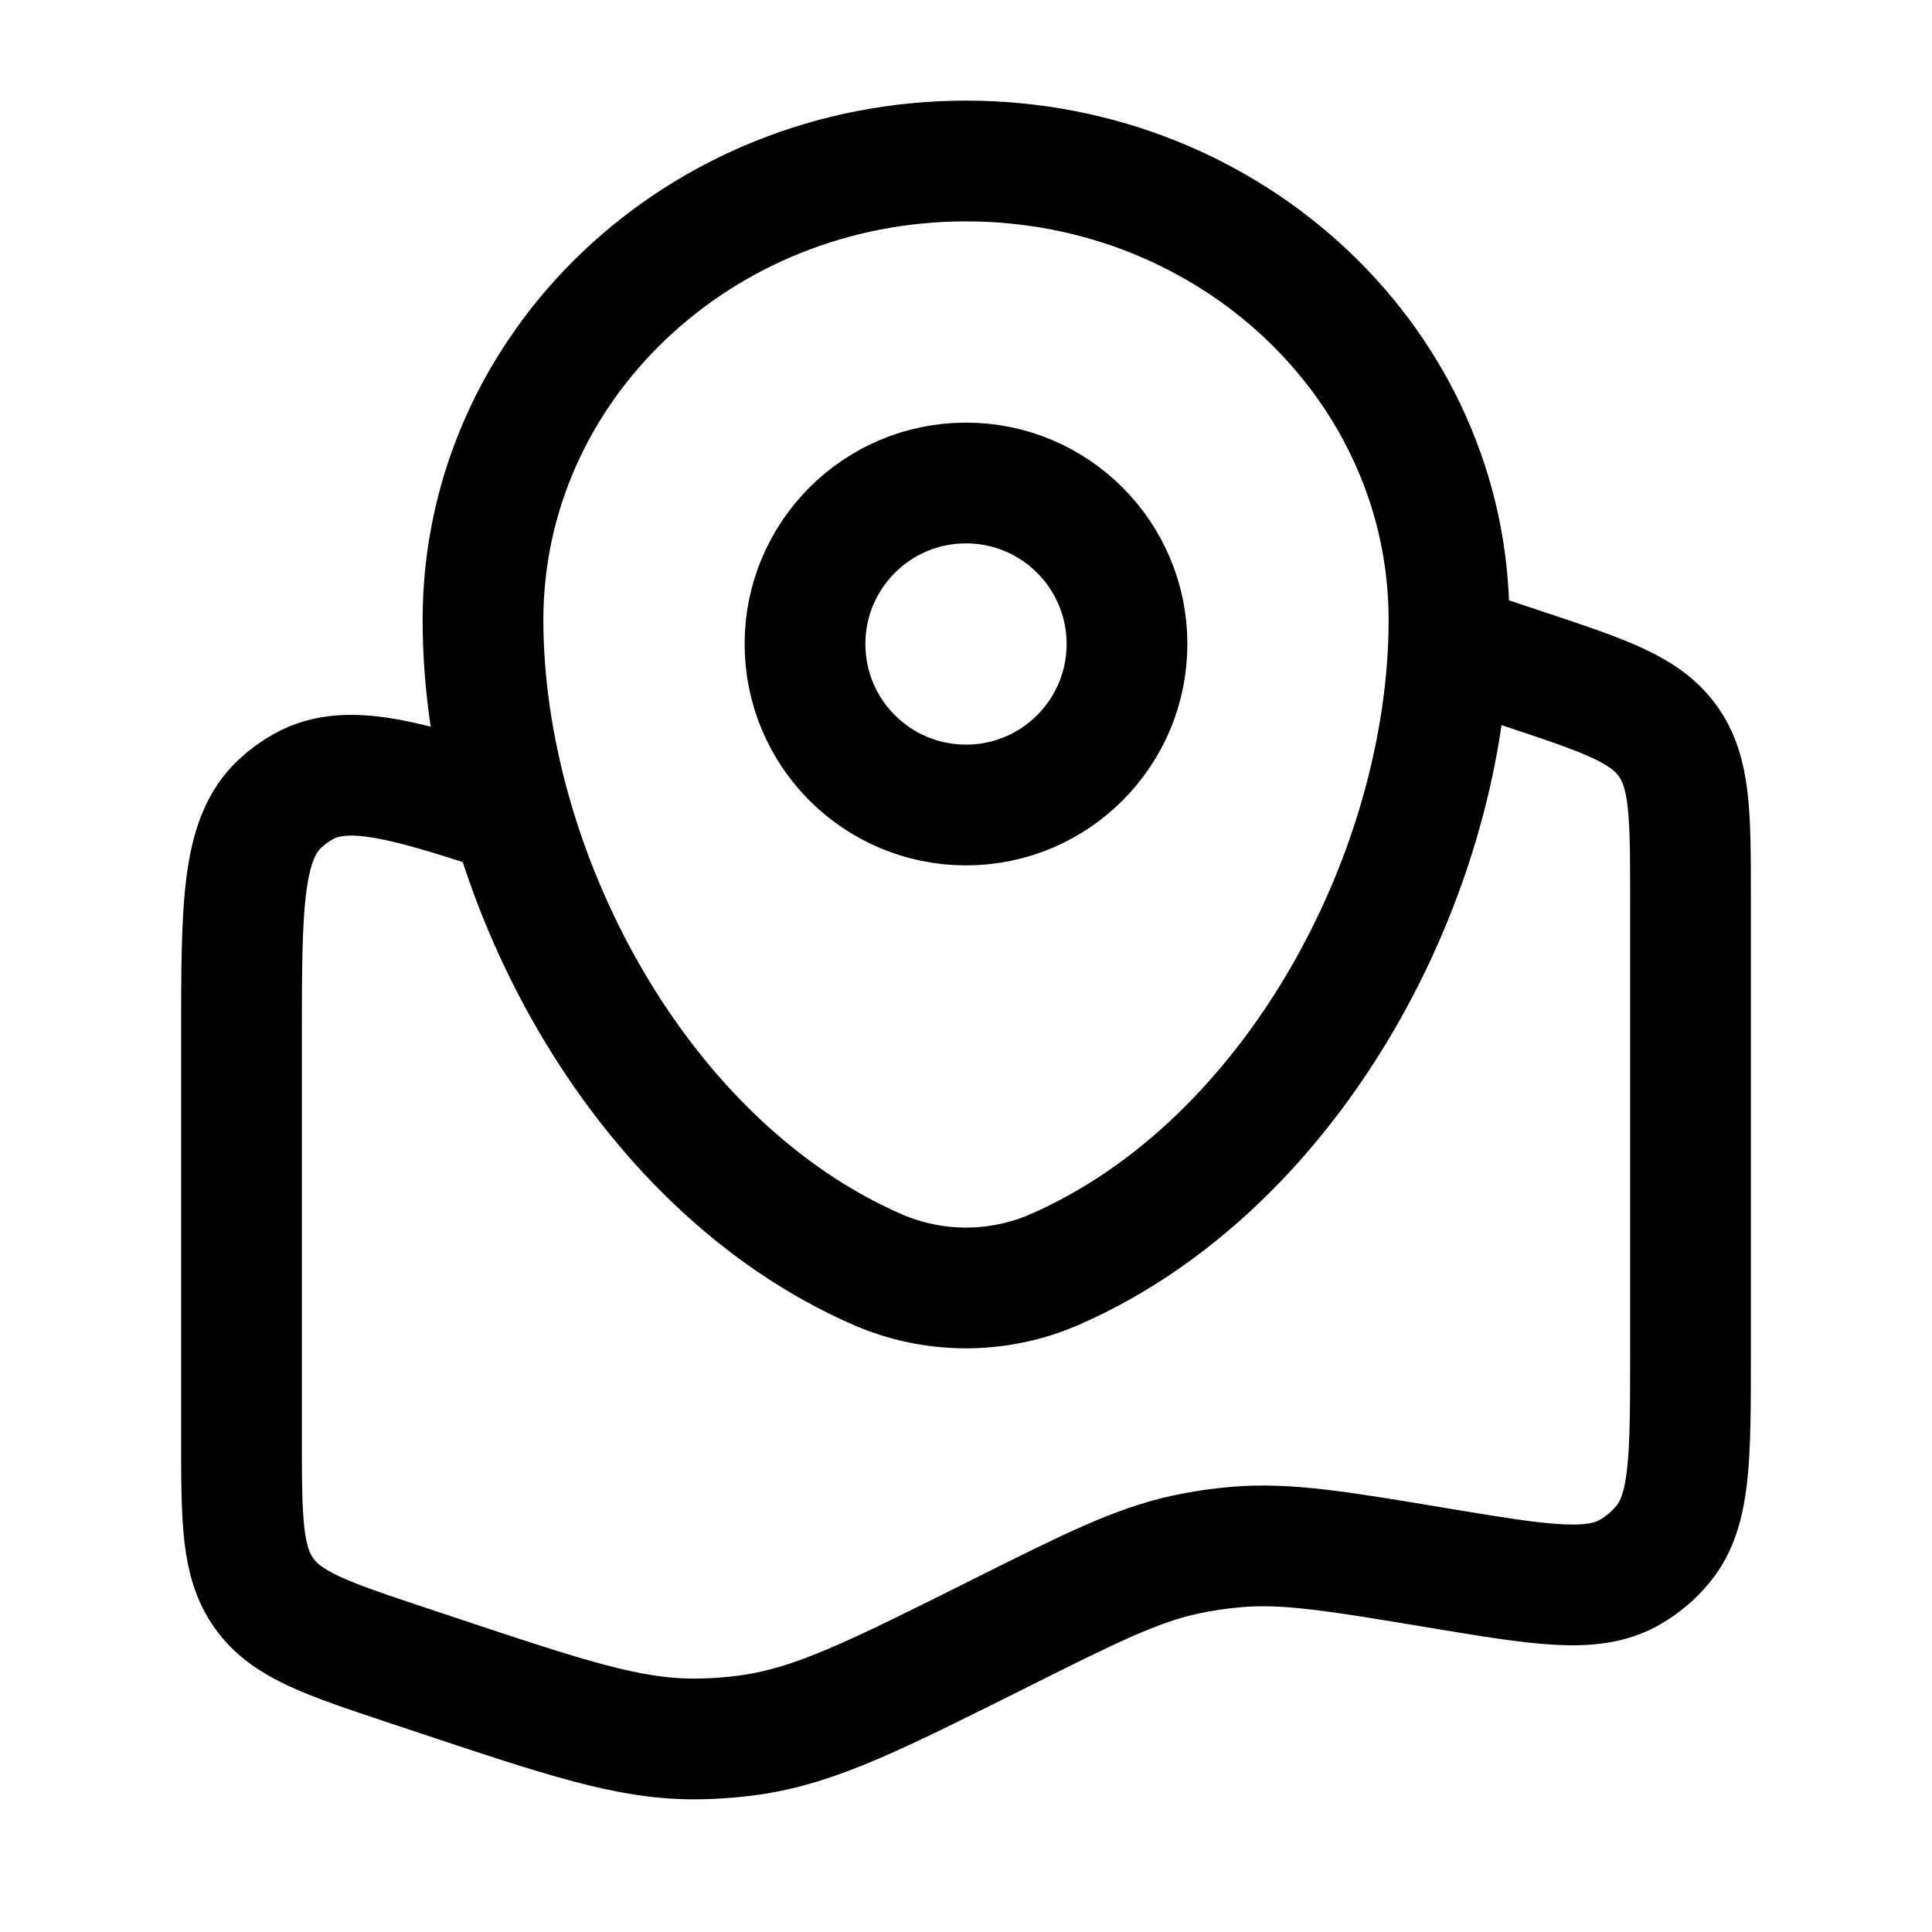
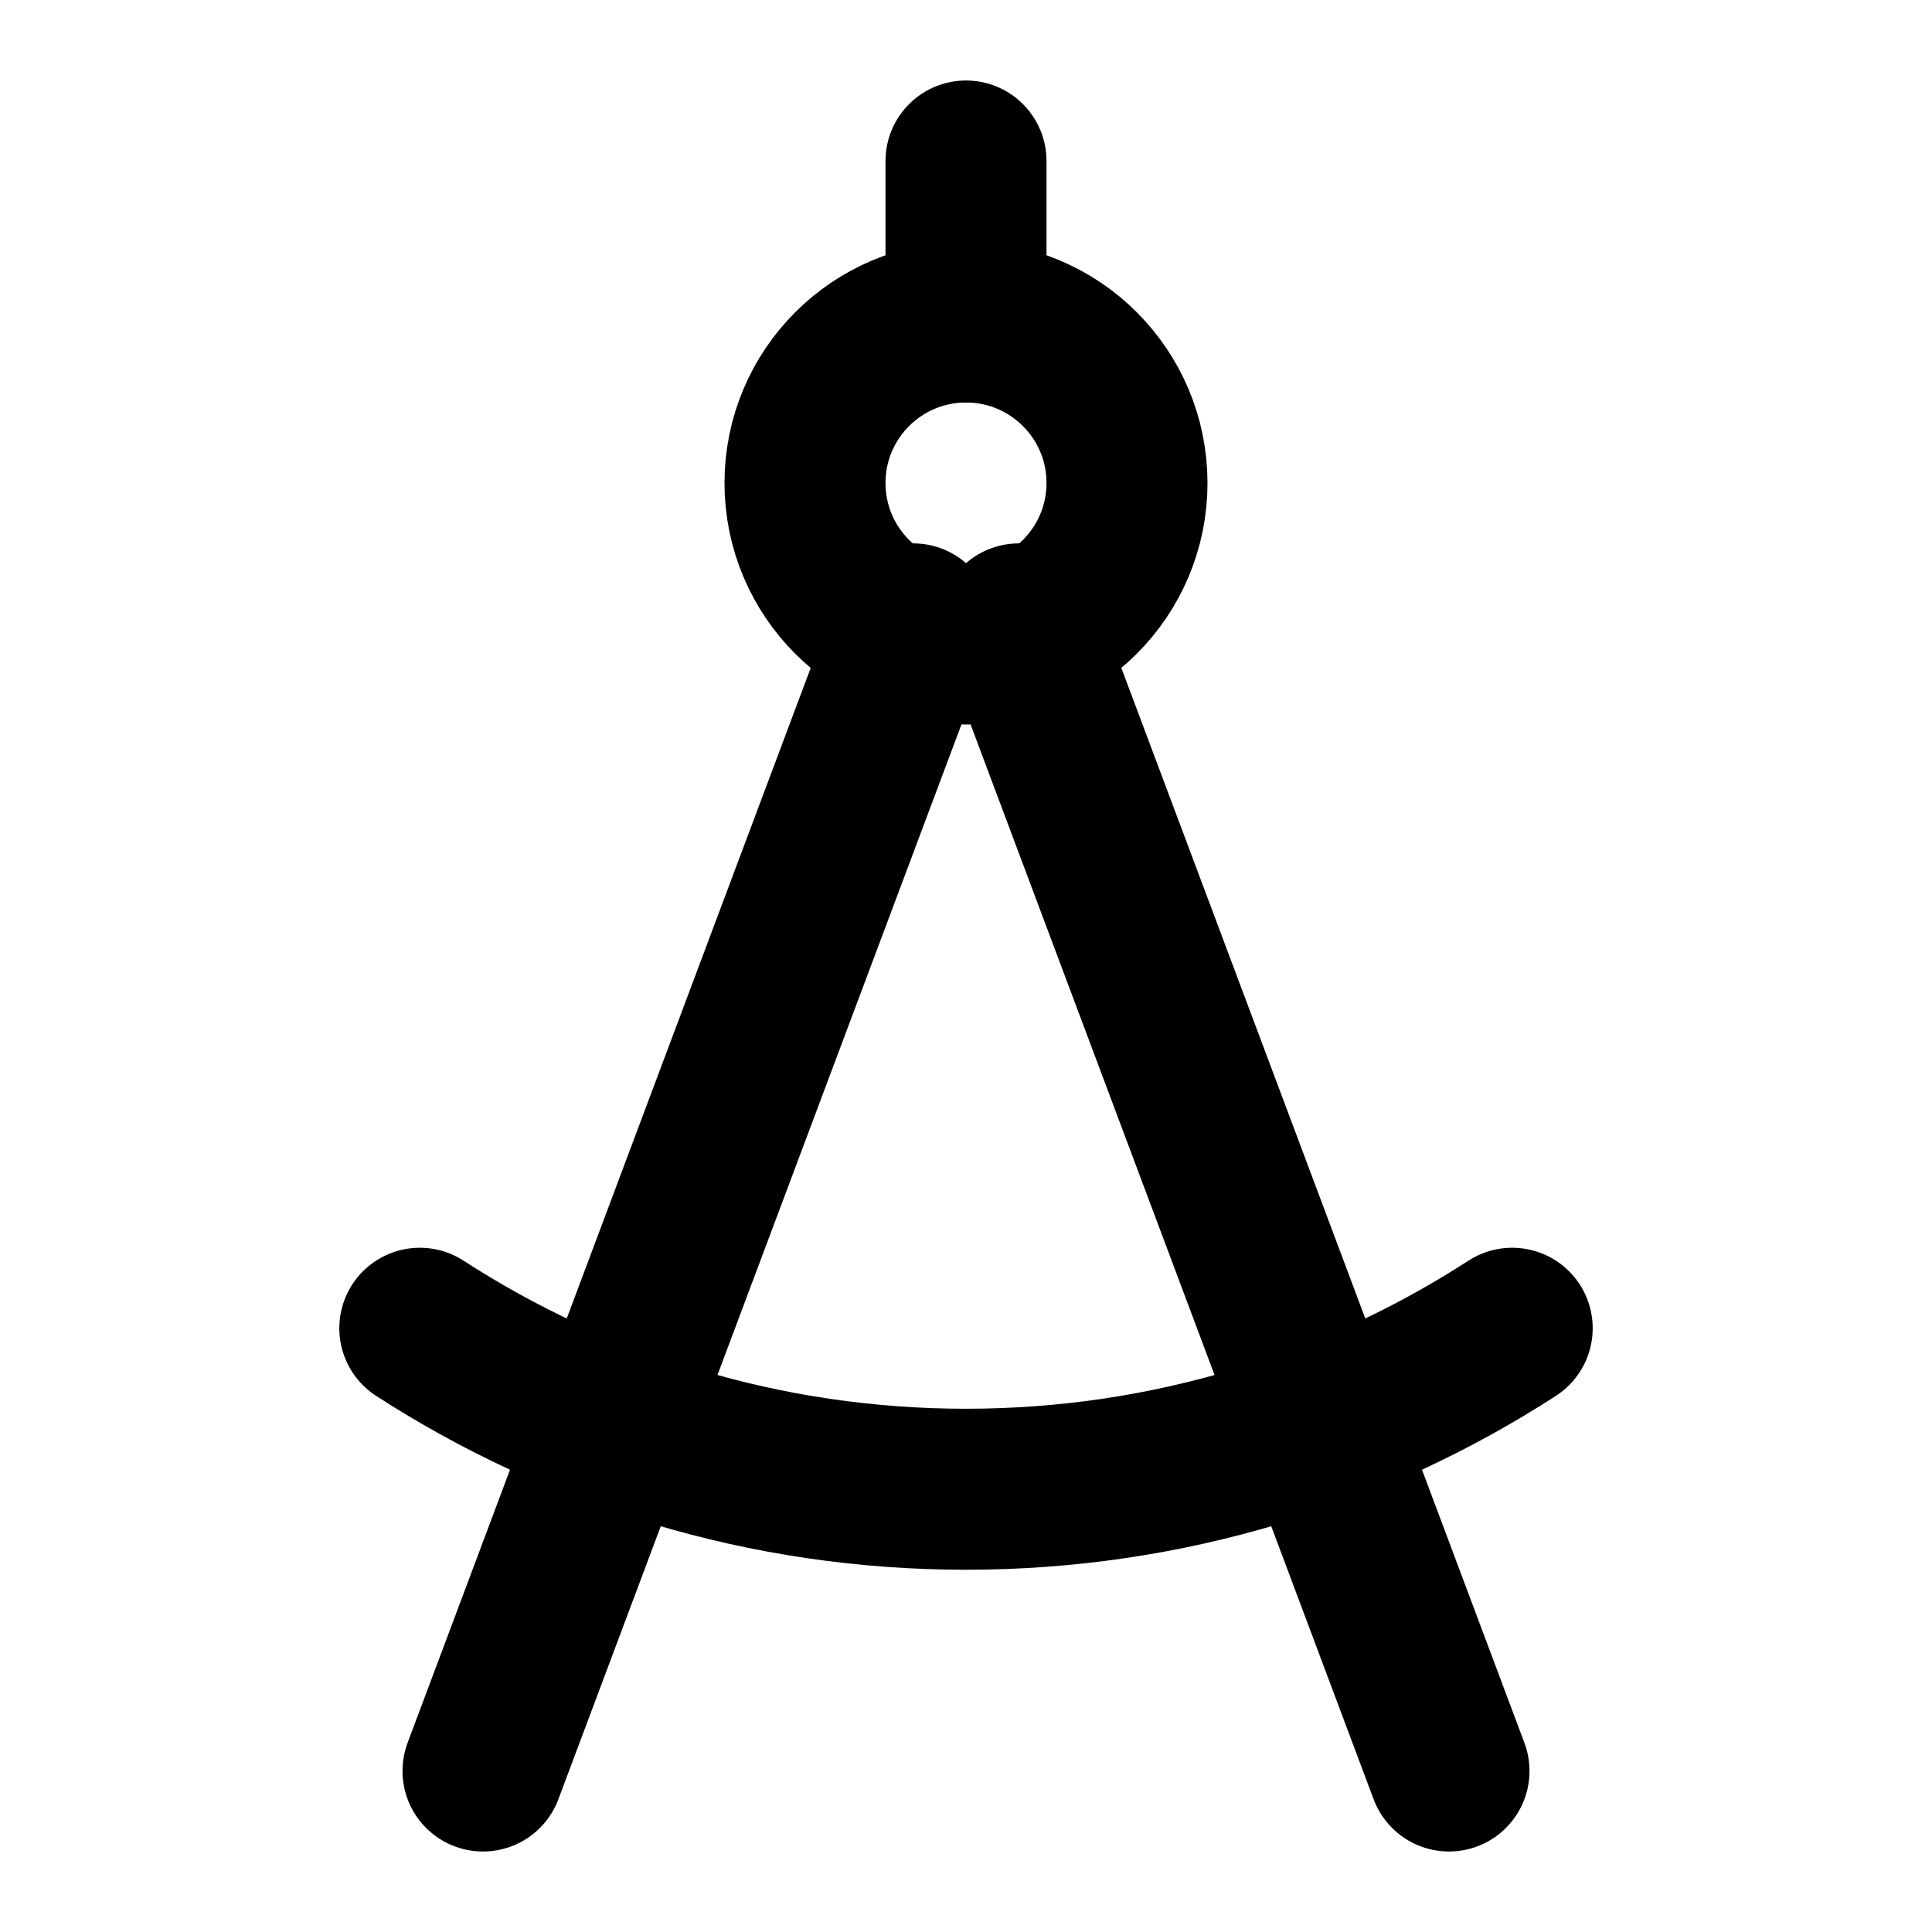
- <svg xmlns="http://www.w3.org/2000/svg" viewBox="0 0 24 24">
-   <g fill="none" stroke="currentColor" stroke-width="1.5">
-     <path d="m18 8l.949.316c.99.33 1.485.495 1.768.888s.283.915.283 1.958v5.667c0 1.29 0 1.936-.34 2.351c-.115.14-.255.26-.413.35c-.465.267-1.102.16-2.375-.051c-1.256-.21-1.884-.314-2.507-.262q-.329.027-.65.097c-.61.134-1.185.421-2.334.996c-1.5.75-2.25 1.125-3.048 1.24q-.36.052-.726.052c-.807-.002-1.595-.265-3.172-.79l-.384-.128c-.99-.33-1.485-.495-1.768-.888S3 18.88 3 17.838v-4.93c0-1.659 0-2.488.488-2.934a1.5 1.5 0 0 1 .281-.203c.578-.322 1.365-.06 2.938.465" />
-     <path d="M6 7.7C6 4.552 8.686 2 12 2s6 2.552 6 5.7c0 3.124-1.915 6.769-4.903 8.072a2.76 2.76 0 0 1-2.194 0C7.915 14.47 6 10.824 6 7.7Z" />
-     <circle cx="12" cy="8" r="2" />
+ <svg xmlns="http://www.w3.org/2000/svg" viewBox="0 0 48 48">
+   <g fill="none" stroke="currentColor" stroke-linecap="round" stroke-linejoin="round" stroke-width="4">
+     <path d="m12 44l10.688-28.5M36 44L25.313 15.5" />
+     <circle cx="24" cy="12" r="4" />
+     <path d="M37.57 33c-3.908 2.53-8.568 4-13.57 4s-9.662-1.47-13.57-4M24 8V4" />
  </g>
</svg>
